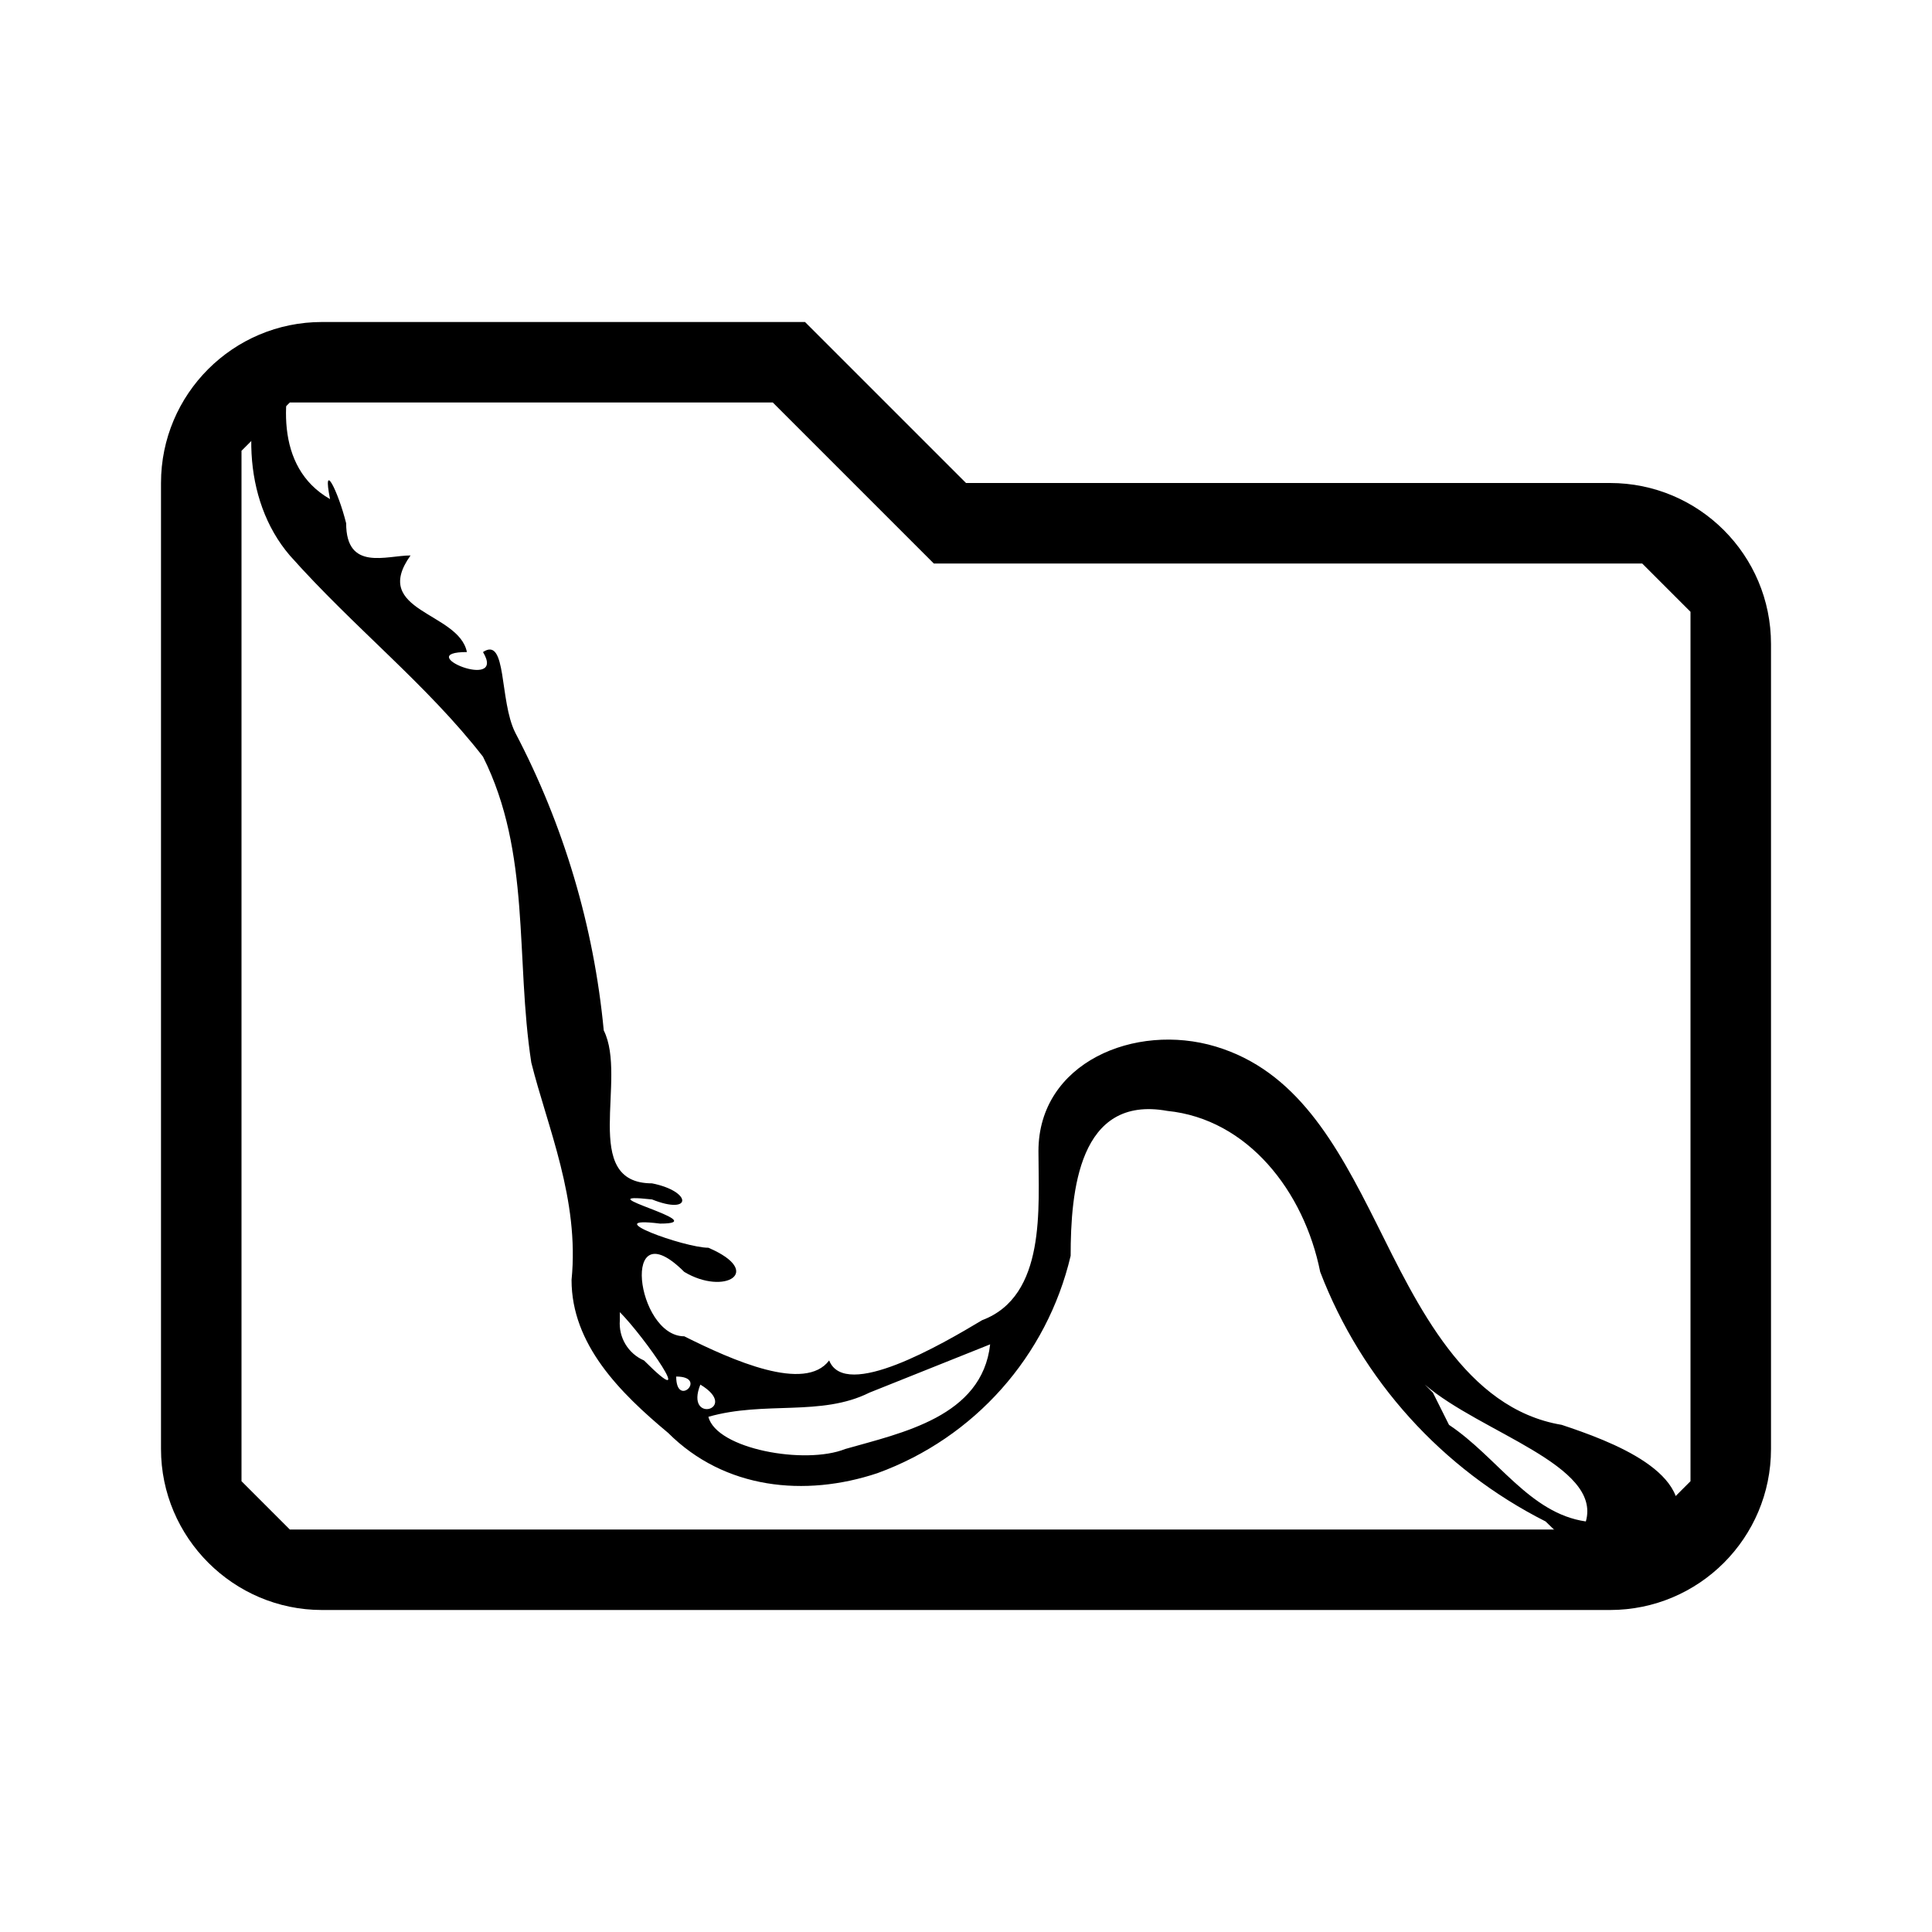
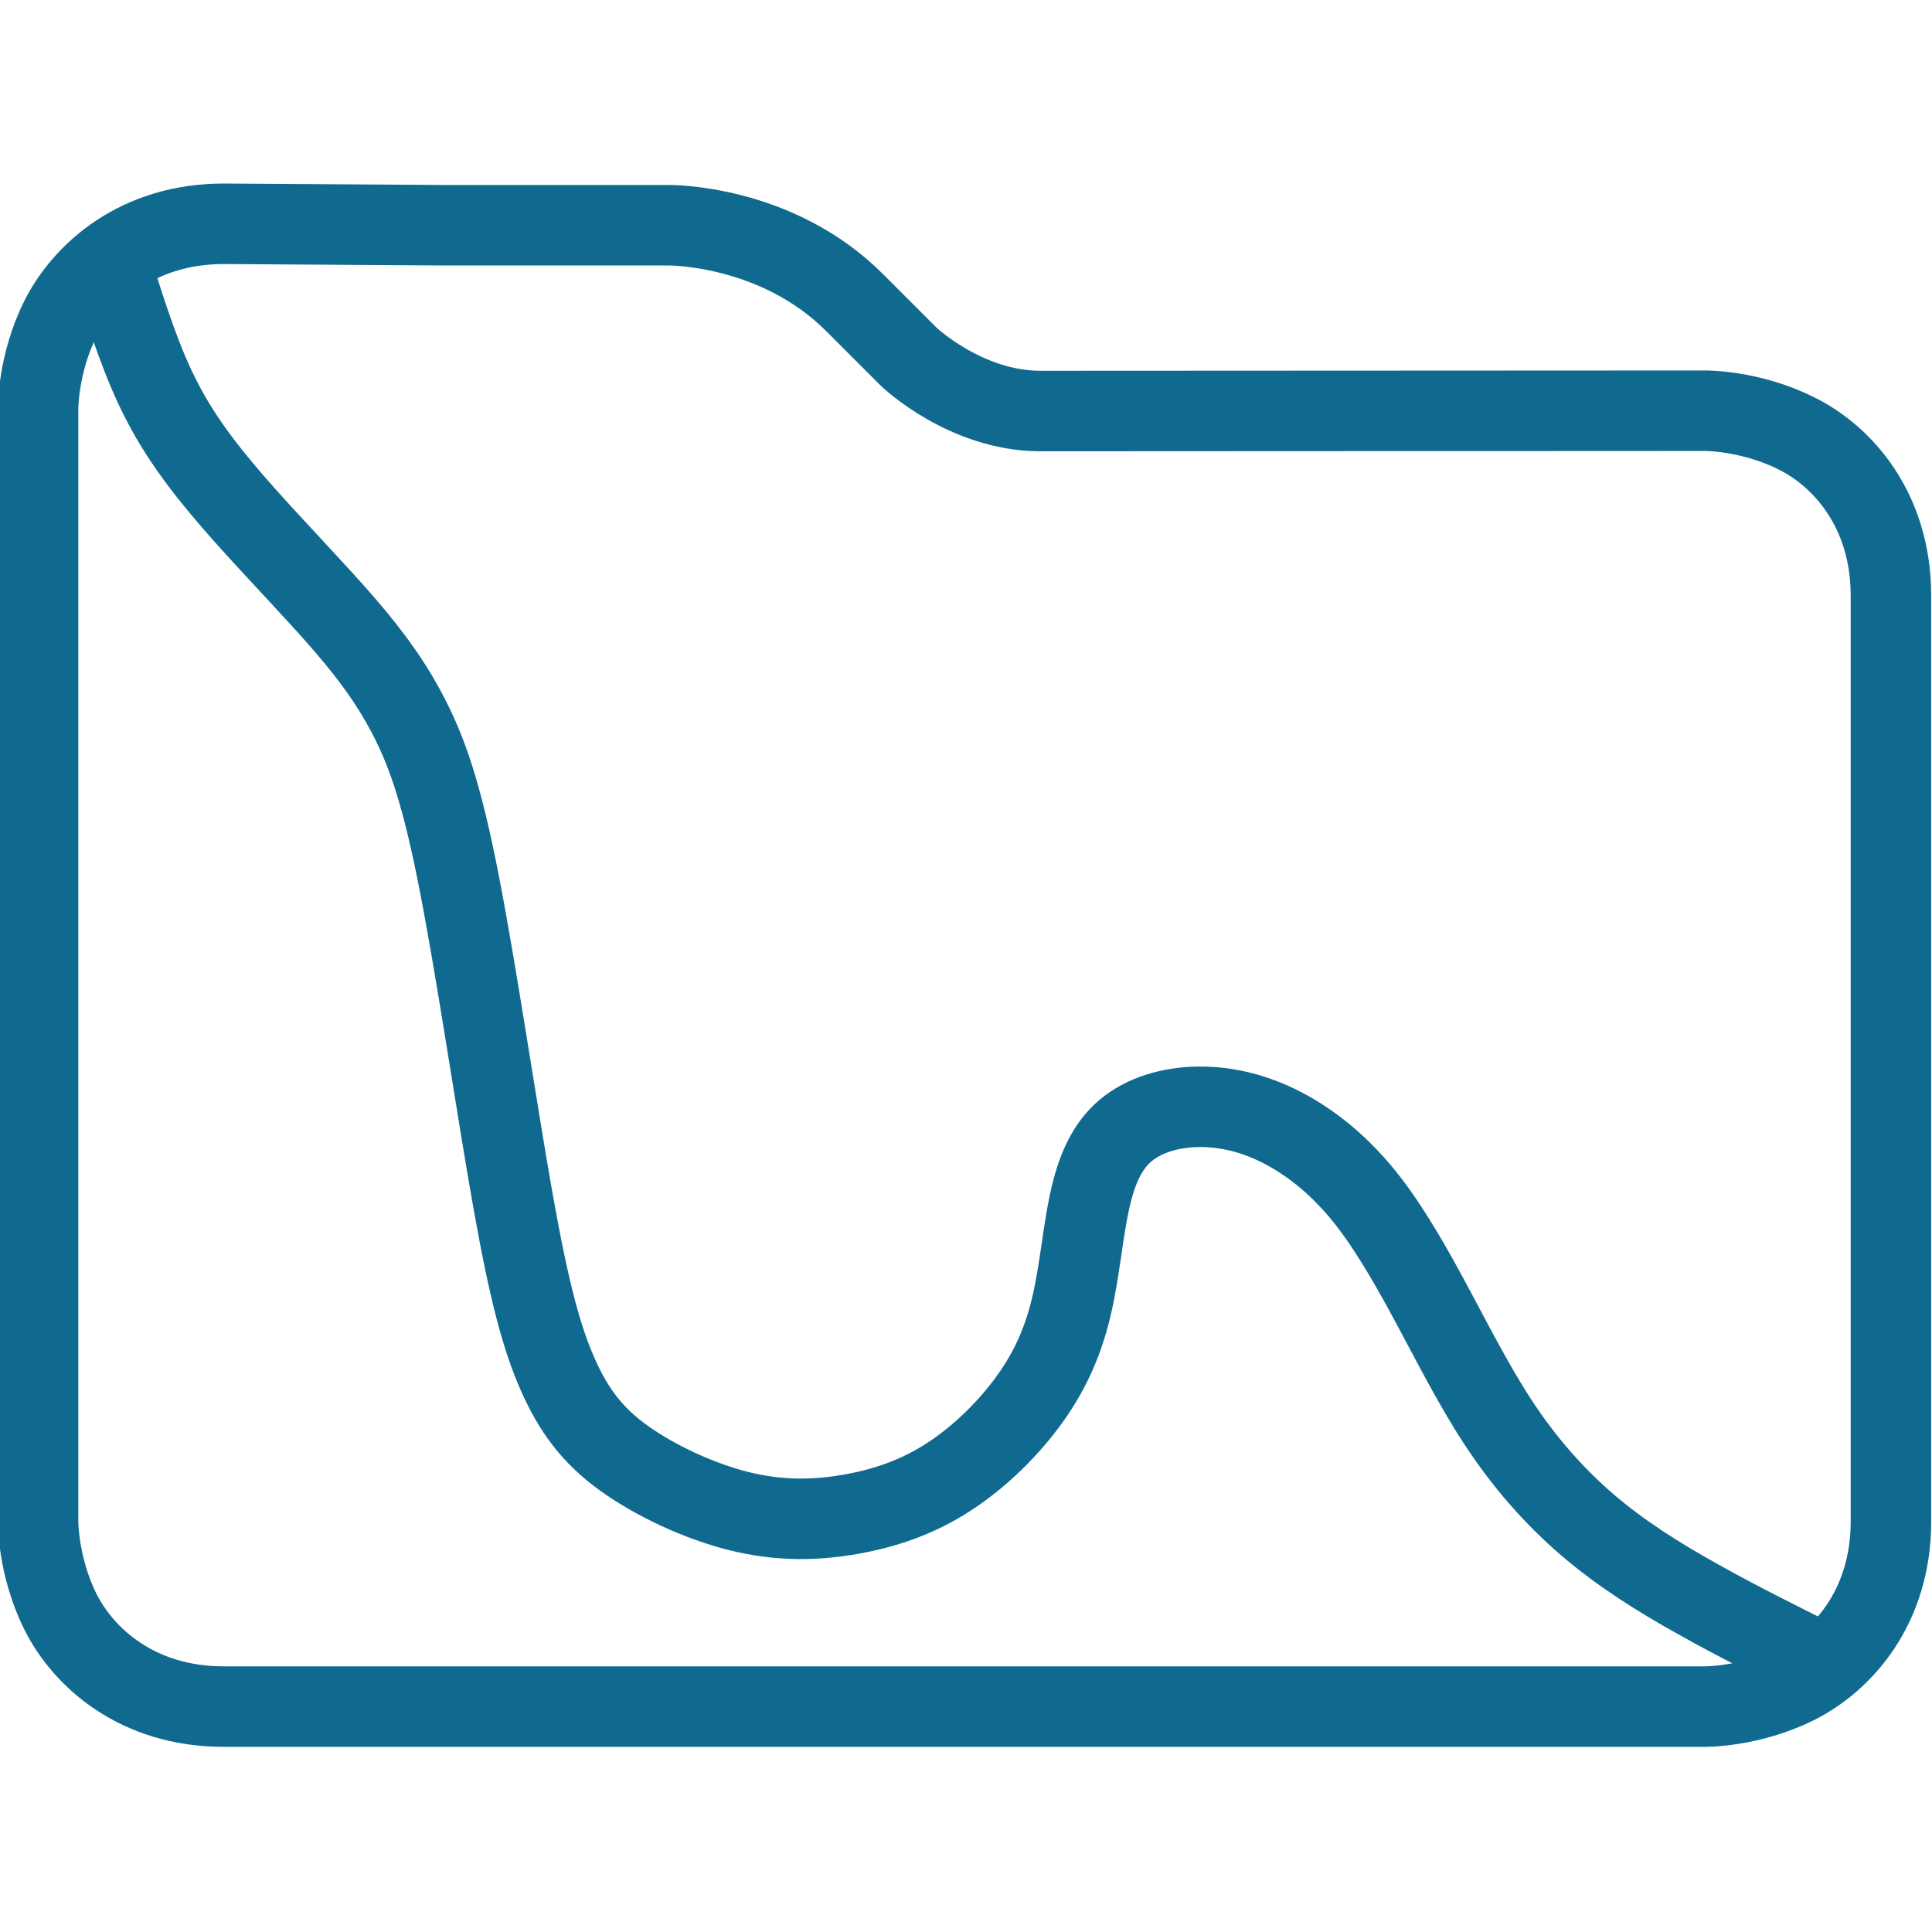
- <svg viewBox="0 0 24 24">
-   <path d="M20 6h-8l-2-2H4a2 2 0 0 0-2 2v12c0 1.1.9 2 2 2h16a2 2 0 0 0 2-2V8a2 2 0 0 0-2-2zm.4 13H3.6l-.6-.6V5.6l.6-.6h6l2 2h8.8l.6.6v10.8z" />
-   <path d="M3.4 4.3c-.4.8-.4 1.9.2 2.6.8.9 1.7 1.6 2.4 2.5.6 1.2.4 2.5.6 3.8.2.8.6 1.7.5 2.7 0 .8.6 1.4 1.2 1.9.7.7 1.7.8 2.6.5a3.8 3.8 0 0 0 2.4-2.7c0-.8.1-2 1.2-1.8 1 .1 1.7 1 1.9 2a5.8 5.8 0 0 0 2.8 3.1c.4.4 1.6 1.4 1.6.1.3-.7-.8-1.1-1.4-1.3-1.2-.2-1.8-1.5-2.3-2.5-.5-1-1-1.9-2-2.2-1-.3-2.2.2-2.2 1.3 0 .7.1 1.8-.7 2.1-.5.3-1.7 1-1.9.5-.3.4-1.2 0-1.8-.3-.6 0-.8-1.6 0-.8.5.3 1 0 .3-.3-.3 0-1.4-.4-.6-.3.7 0-1-.4-.1-.3.5.2.5-.1 0-.2-.9 0-.3-1.3-.6-1.9a10 10 0 0 0-1.1-3.7c-.2-.4-.1-1.2-.4-1 .3.5-.9 0-.2 0-.1-.5-1.2-.5-.7-1.2-.3 0-.8.2-.8-.4-.1-.4-.3-.8-.2-.3-.7-.4-.6-1.3-.4-1.9h-.3zm4.3 12c.3.3 1 1.3.3.6a.5.5 0 0 1-.3-.5zm4.6.4c-.1.9-1.1 1.1-1.8 1.3-.5.2-1.6 0-1.7-.4.7-.2 1.4 0 2-.3l1.5-.6zm-3.9.4c.4 0 0 .4 0 0zm.3.1c.5.3-.2.5 0 0zm9 0c.7.6 2.2 1 2 1.7-.7-.1-1.1-.8-1.7-1.2l-.2-.4z" />
+ <svg xmlns="http://www.w3.org/2000/svg" version="1.1" viewBox="0 0 24 24">
+   <g fill="none" stroke="#106a90">
+     <path d="m2.78 2.78c-1.07 0-1.74 0.607-2.03 1.18-0.285 0.571-0.277 1.13-0.277 1.13v13.8s-0.008 0.556 0.277 1.13c0.285 0.571 0.955 1.18 2.03 1.18h18.4s0.556 0.006 1.13-0.279c0.571-0.285 1.18-0.953 1.18-2.02v-11.5c0-1.07-0.607-1.74-1.18-2.02-0.571-0.285-1.13-0.279-1.13-0.279l-8.26 0.004c-0.93-0.003-1.63-0.673-1.63-0.673l-0.675-0.675c-0.977-0.977-2.31-0.96-2.31-0.96h-2.78z" color="#000000" stroke-linecap="square" style="paint-order:fill markers stroke" />
+     <path d="m1.4 3.36c0.183 0.58 0.365 1.16 0.63 1.66 0.266 0.505 0.615 0.936 1.02 1.39s0.881 0.944 1.24 1.36c0.357 0.416 0.601 0.761 0.812 1.18 0.211 0.423 0.39 0.922 0.605 2.03 0.215 1.1 0.465 2.81 0.668 3.95 0.203 1.14 0.358 1.7 0.552 2.14 0.194 0.441 0.426 0.757 0.818 1.04s0.942 0.54 1.44 0.663c0.497 0.123 0.941 0.114 1.37 0.04 0.429-0.074 0.843-0.213 1.23-0.466 0.391-0.252 0.76-0.618 1.02-0.986 0.261-0.368 0.415-0.739 0.511-1.16 0.097-0.422 0.136-0.896 0.22-1.28 0.084-0.385 0.213-0.68 0.445-0.876 0.232-0.196 0.565-0.292 0.908-0.296 0.344-0.004 0.698 0.082 1.04 0.259s0.678 0.444 0.977 0.802c0.298 0.358 0.561 0.807 0.834 1.31s0.555 1.07 0.877 1.56c0.322 0.488 0.684 0.902 1.1 1.26s0.886 0.653 1.38 0.928c0.489 0.275 0.998 0.527 1.5 0.778" stroke-linecap="round" style="paint-order:fill markers stroke" />
+   </g>
</svg>
